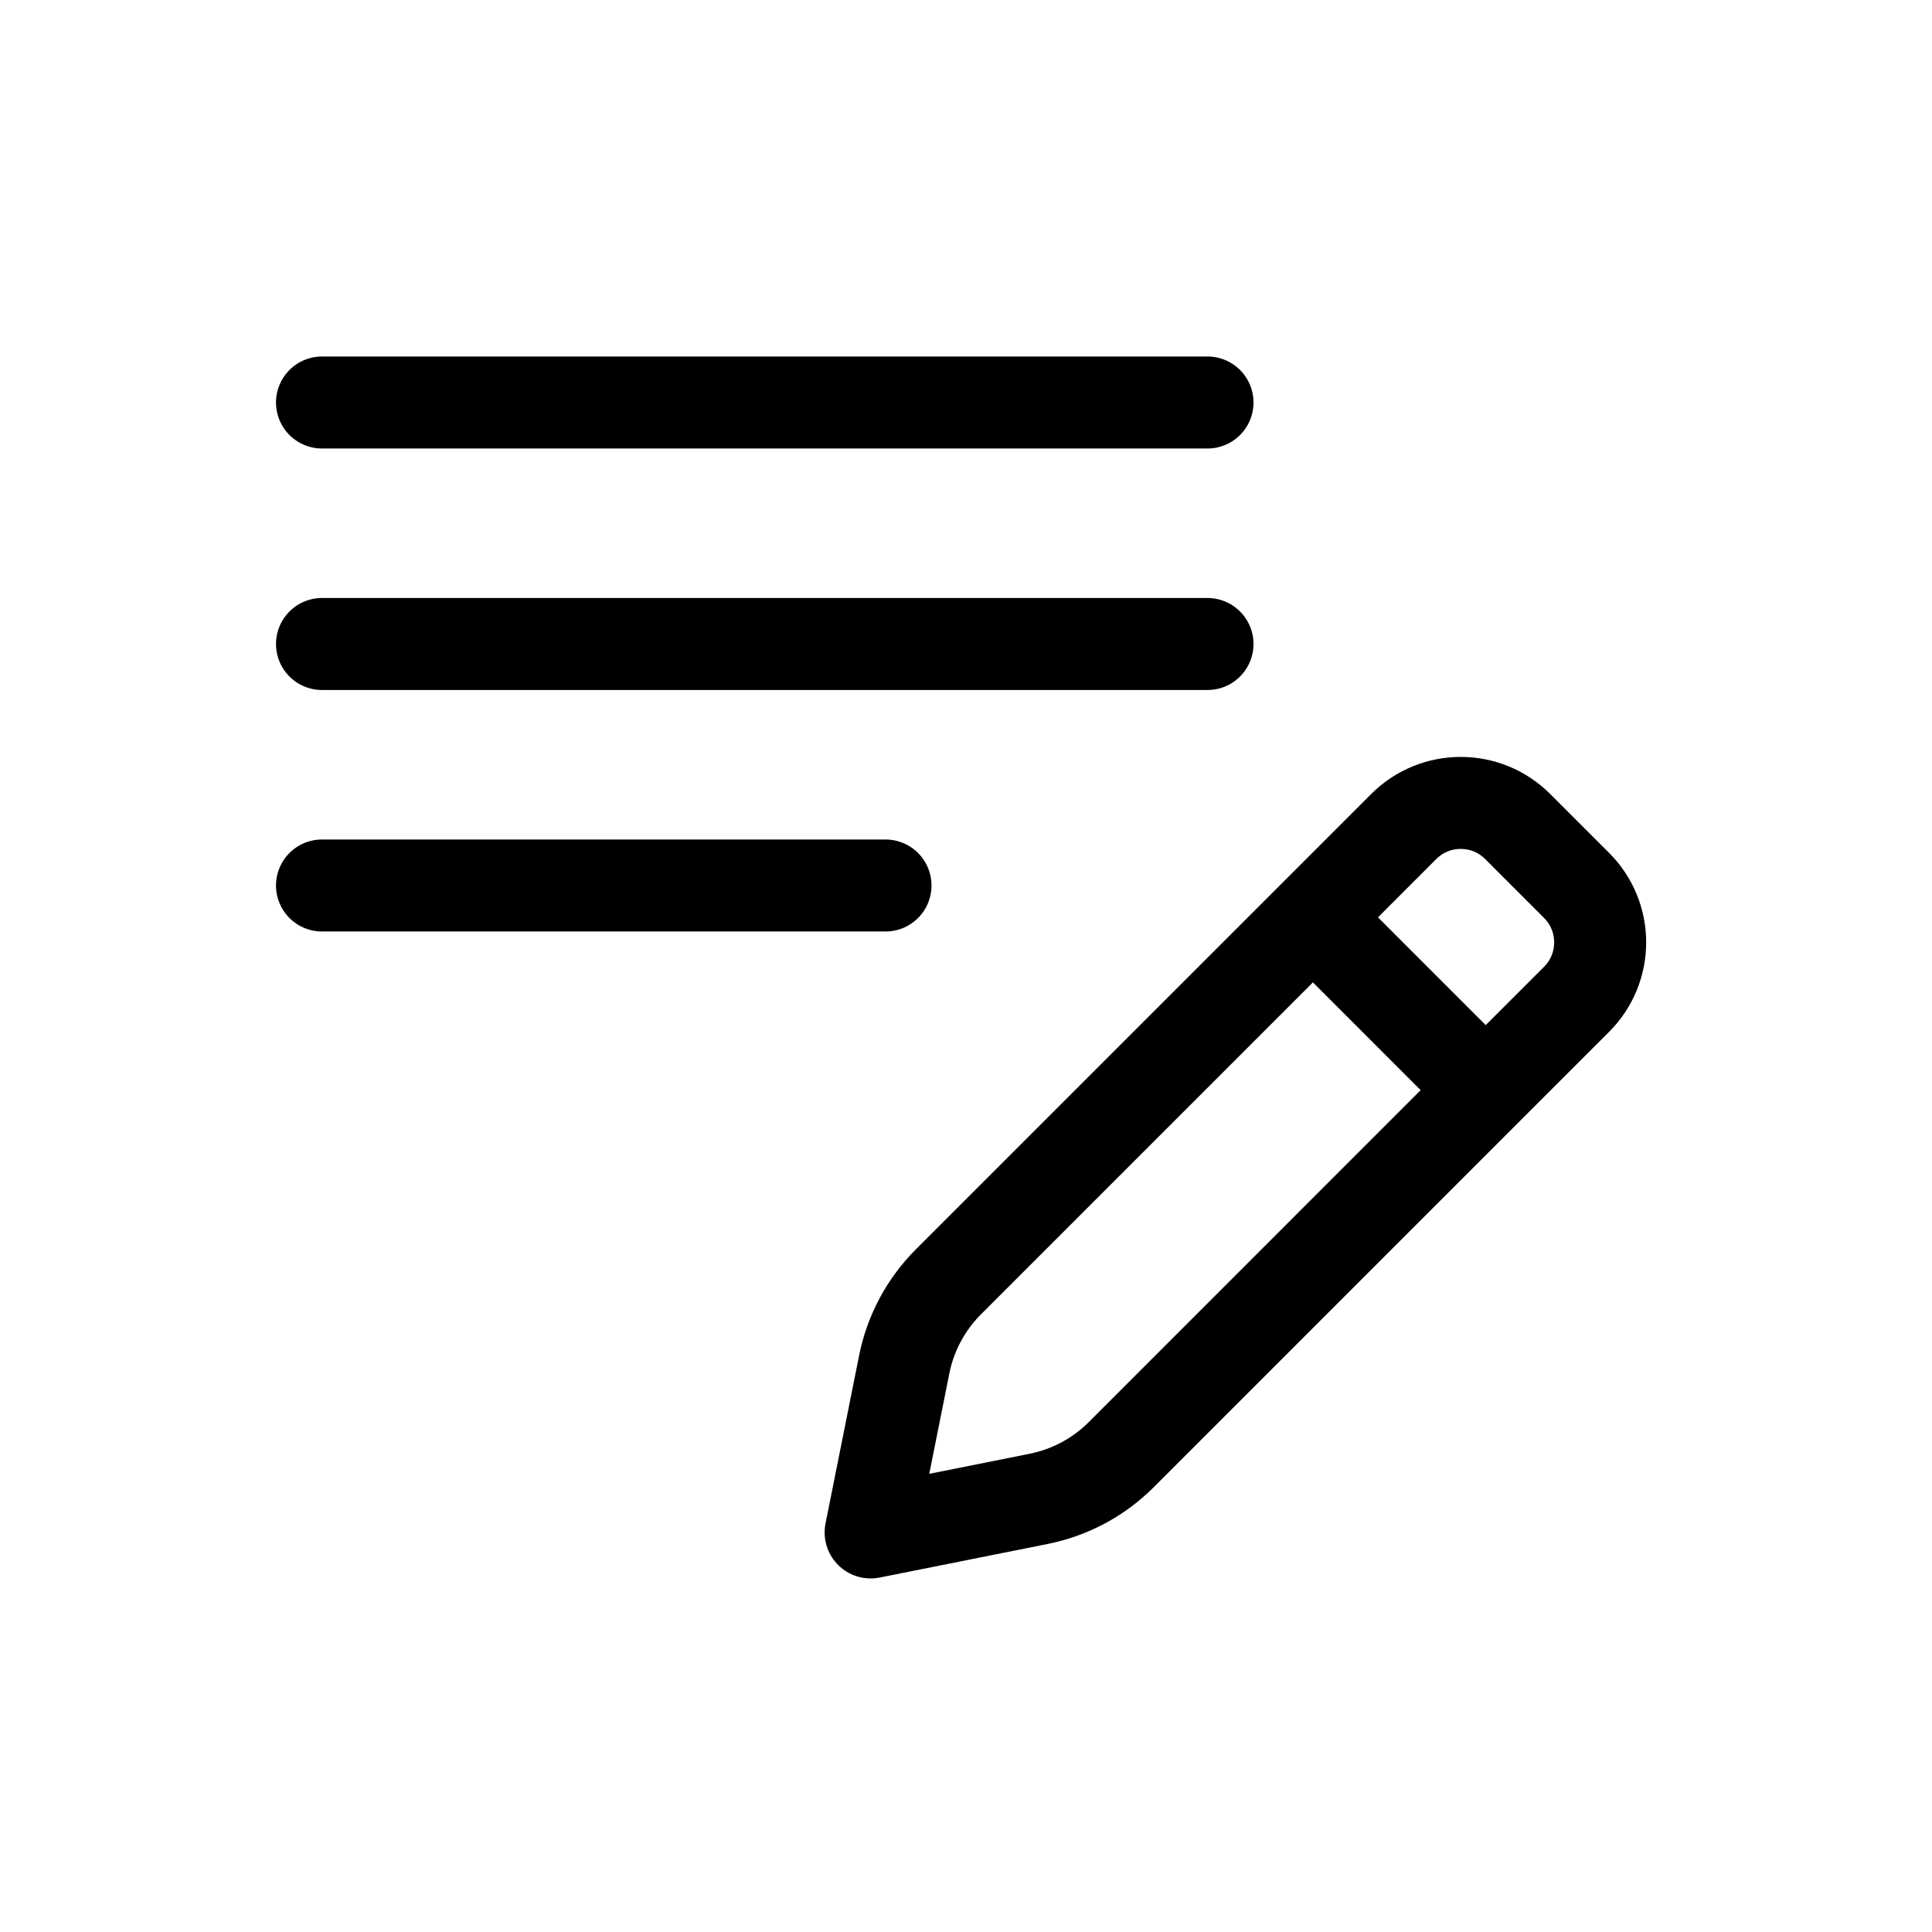
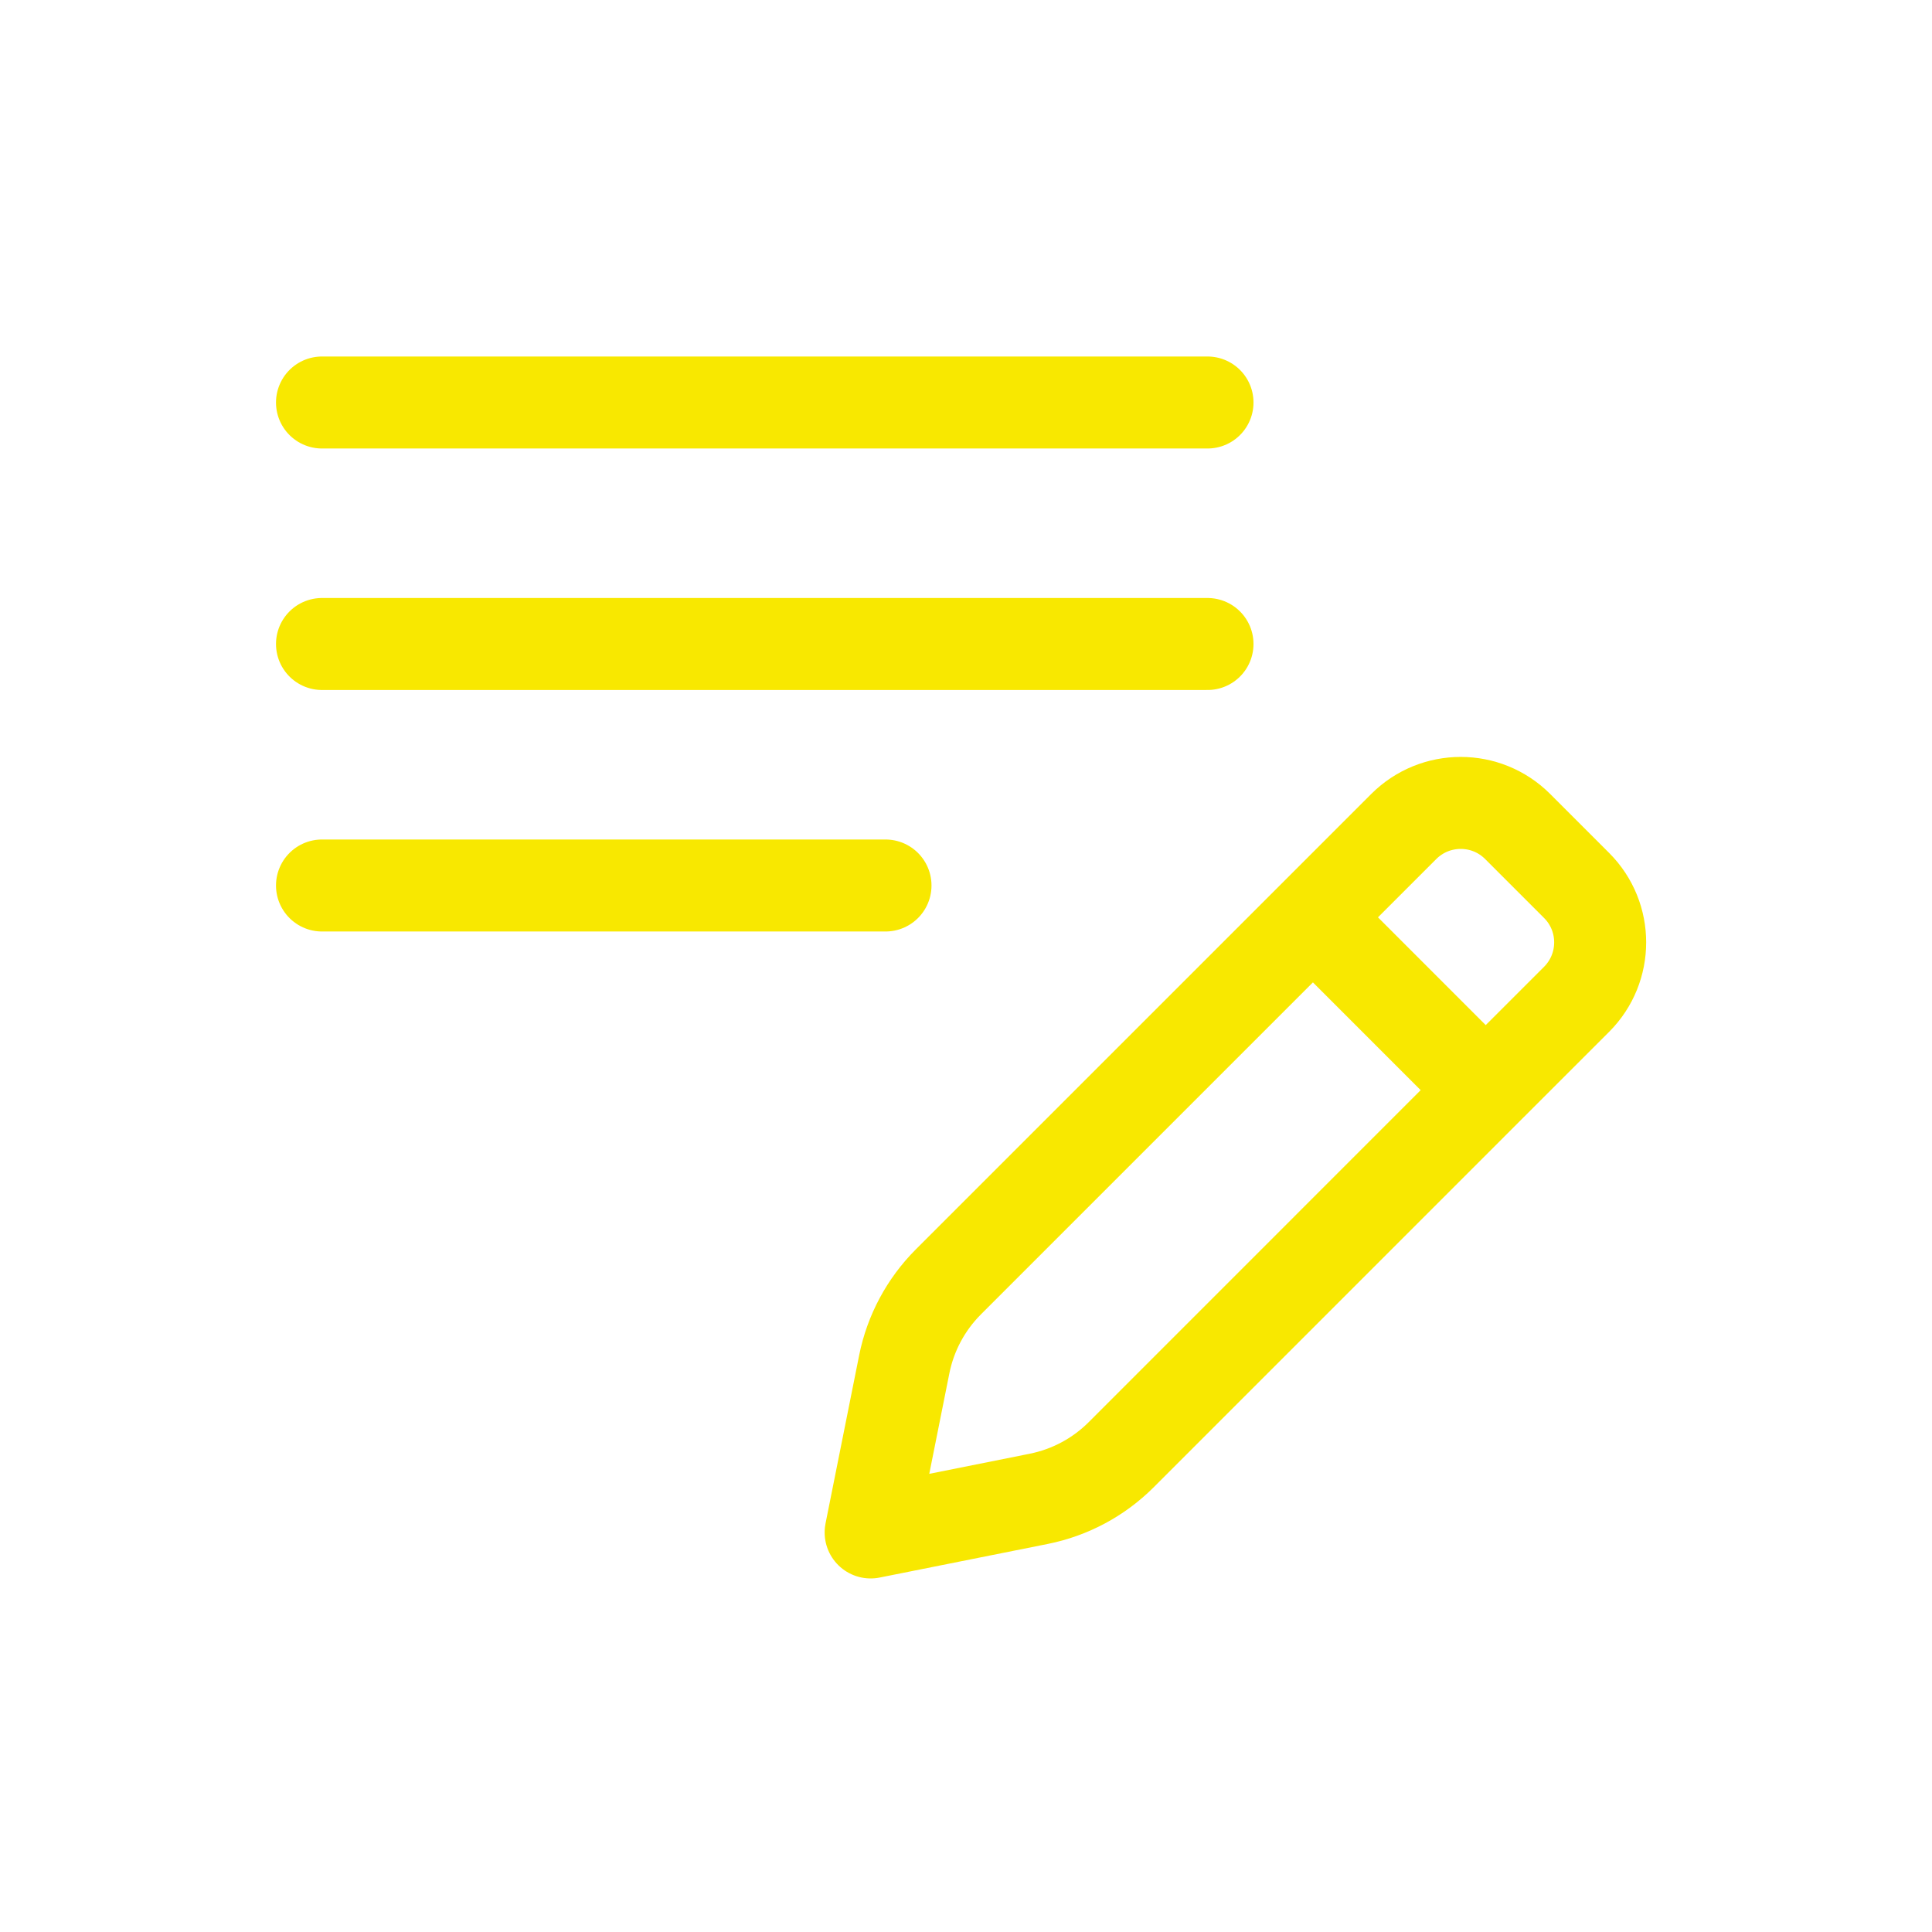
<svg xmlns="http://www.w3.org/2000/svg" width="42" height="42" viewBox="0 0 42 42" fill="none">
-   <path d="M7 8.75H26.25" stroke="#000000" stroke-width="2" stroke-linecap="round" stroke-linejoin="round" />
-   <path d="M7 14H26.25" stroke="#000000" stroke-width="2" stroke-linecap="round" stroke-linejoin="round" />
-   <path d="M7 19.25H19.25" stroke="#000000" stroke-width="2" stroke-linecap="round" stroke-linejoin="round" />
-   <path d="M32.298 23.699L24.372 31.626C23.883 32.114 23.261 32.447 22.583 32.583L18.927 33.314L19.658 29.658C19.794 28.98 20.127 28.358 20.615 27.869L28.542 19.942M32.298 23.699L34.274 21.724C34.957 21.04 34.957 19.932 34.274 19.249L32.992 17.967C32.309 17.284 31.201 17.284 30.517 17.967L28.542 19.942M32.298 23.699L28.542 19.942" stroke="#000000" stroke-width="2" stroke-linecap="round" stroke-linejoin="round" />
+   <path d="M7 8.75H26.25" stroke="#F8E800" stroke-width="2" stroke-linecap="round" stroke-linejoin="round" />
+   <path d="M7 14H26.25" stroke="#F8E800" stroke-width="2" stroke-linecap="round" stroke-linejoin="round" />
+   <path d="M7 19.25H19.25" stroke="#F8E800" stroke-width="2" stroke-linecap="round" stroke-linejoin="round" />
+   <path d="M32.298 23.699L24.372 31.626C23.883 32.114 23.261 32.447 22.583 32.583L18.927 33.314L19.658 29.658C19.794 28.98 20.127 28.358 20.615 27.869L28.542 19.942M32.298 23.699L34.274 21.724C34.957 21.04 34.957 19.932 34.274 19.249L32.992 17.967C32.309 17.284 31.201 17.284 30.517 17.967L28.542 19.942M32.298 23.699L28.542 19.942" stroke="#F8E800" stroke-width="2" stroke-linecap="round" stroke-linejoin="round" />
</svg>
